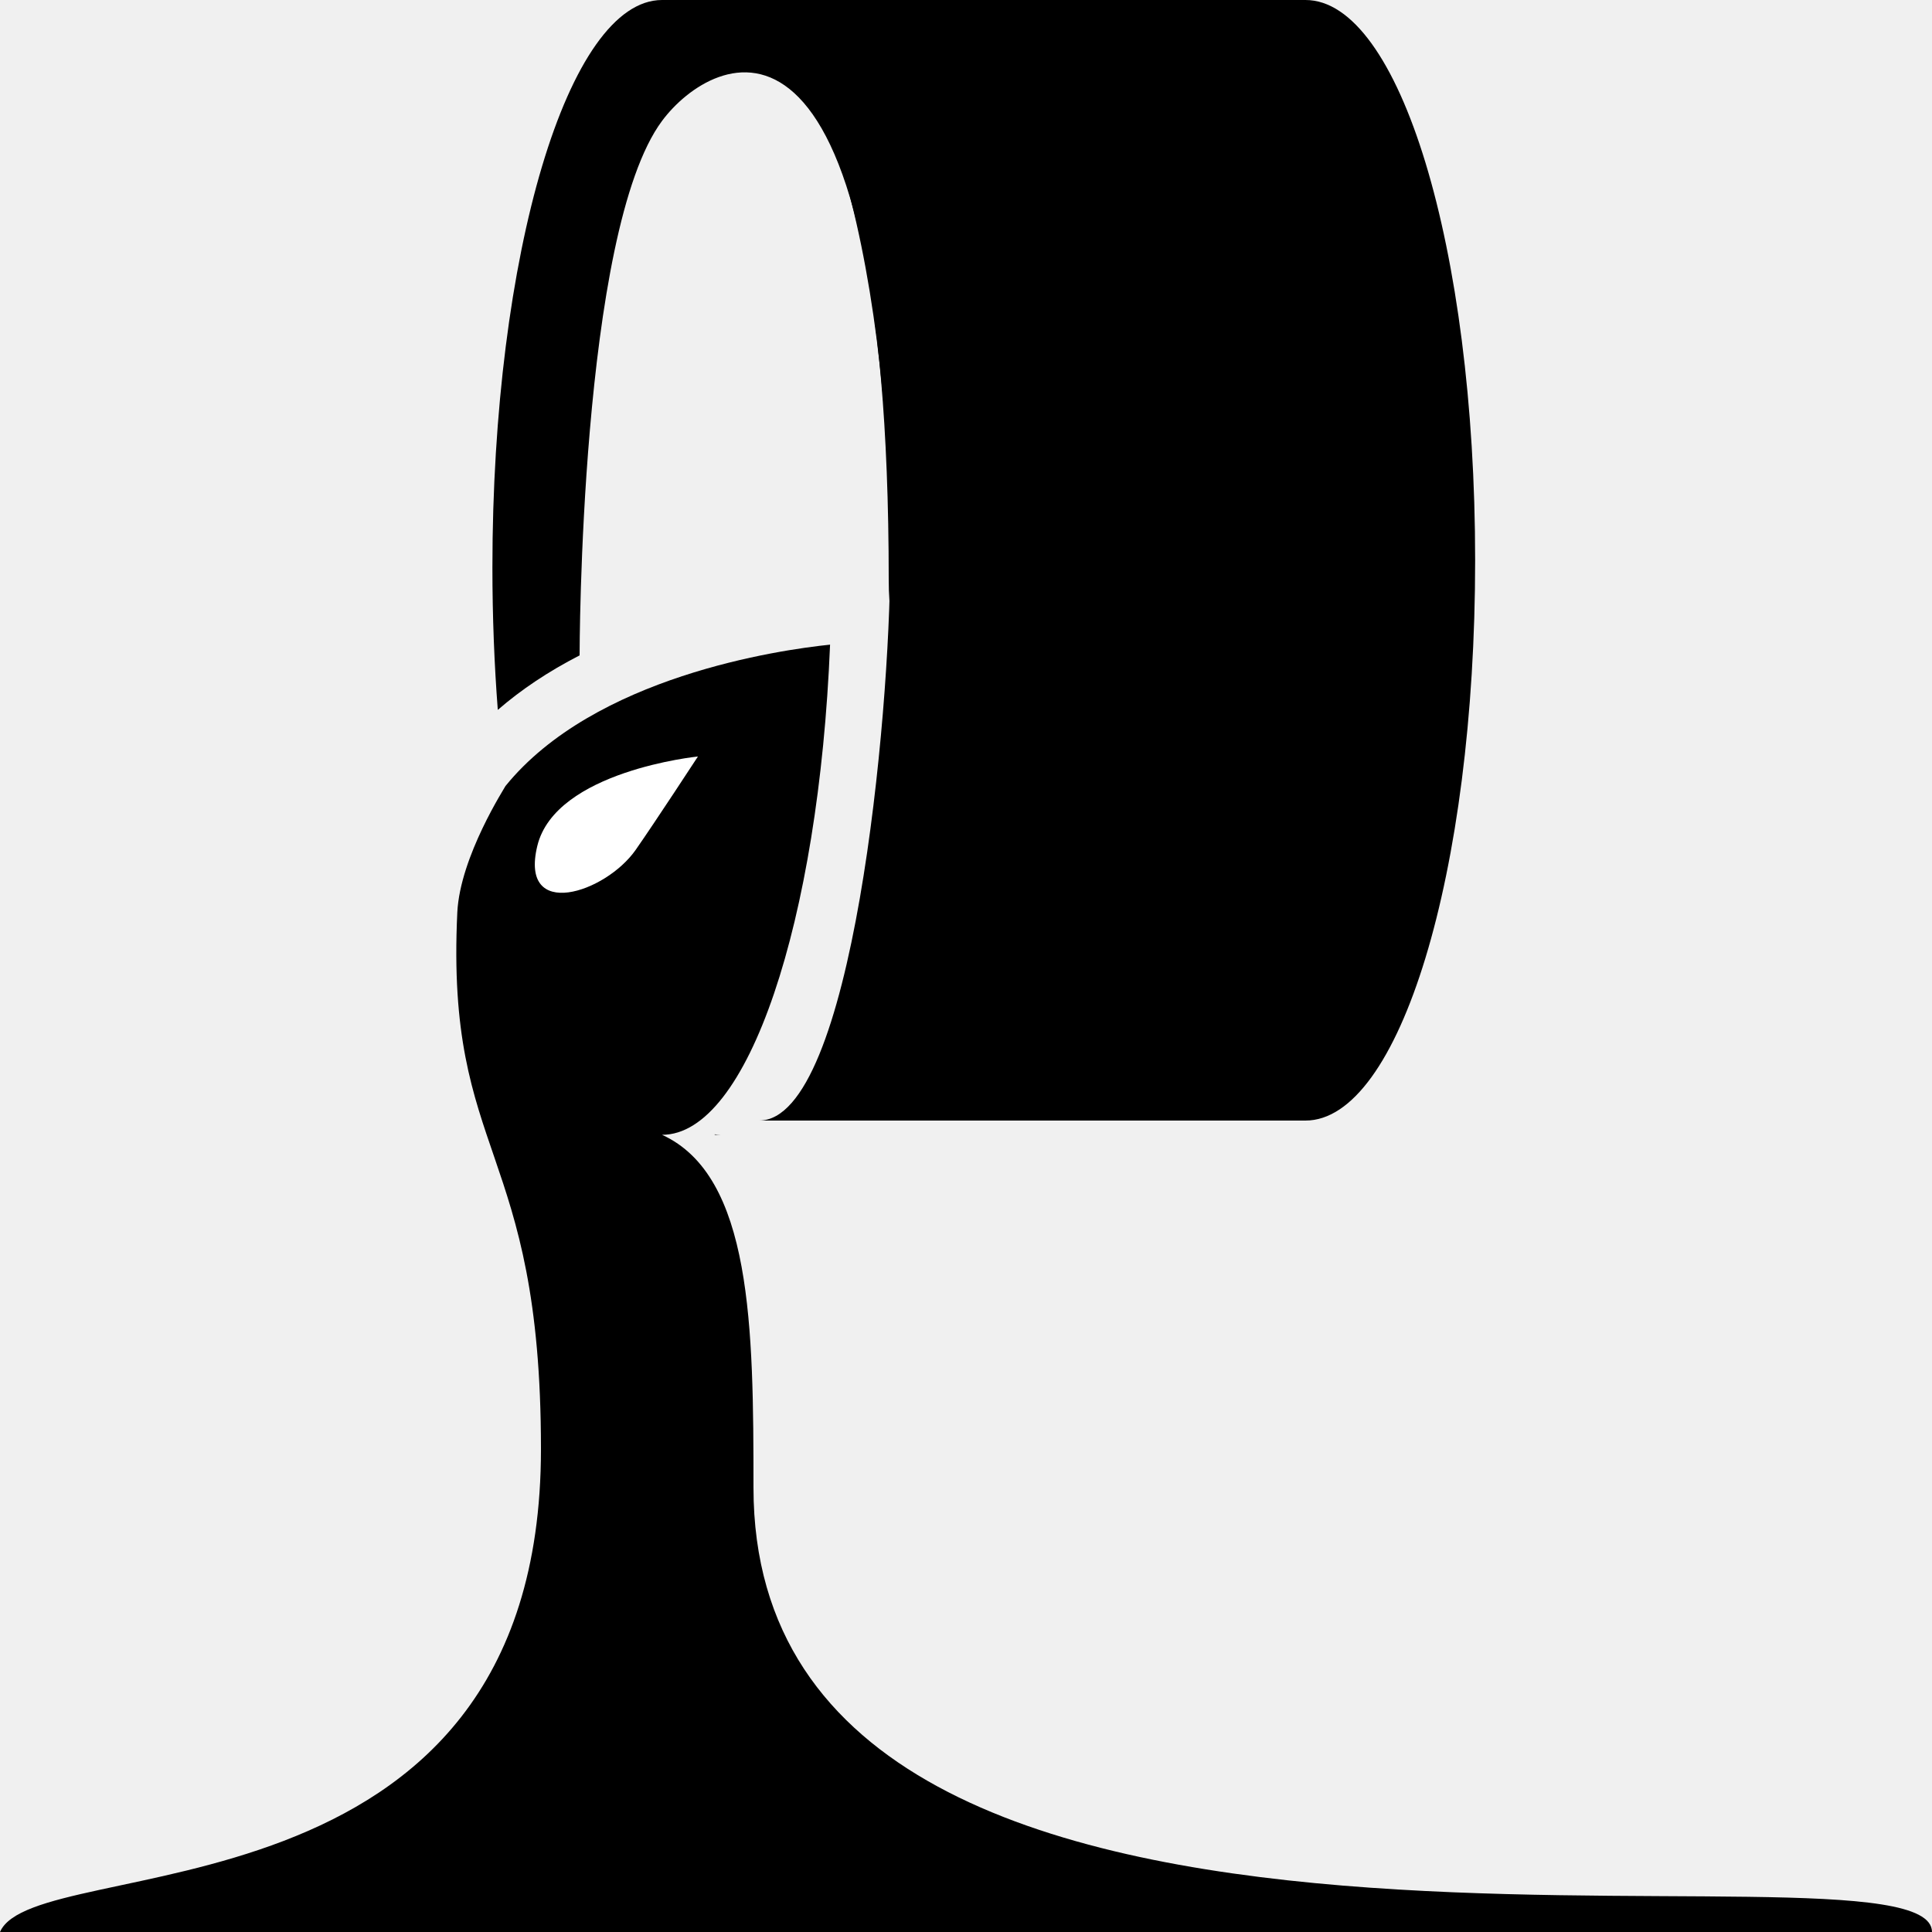
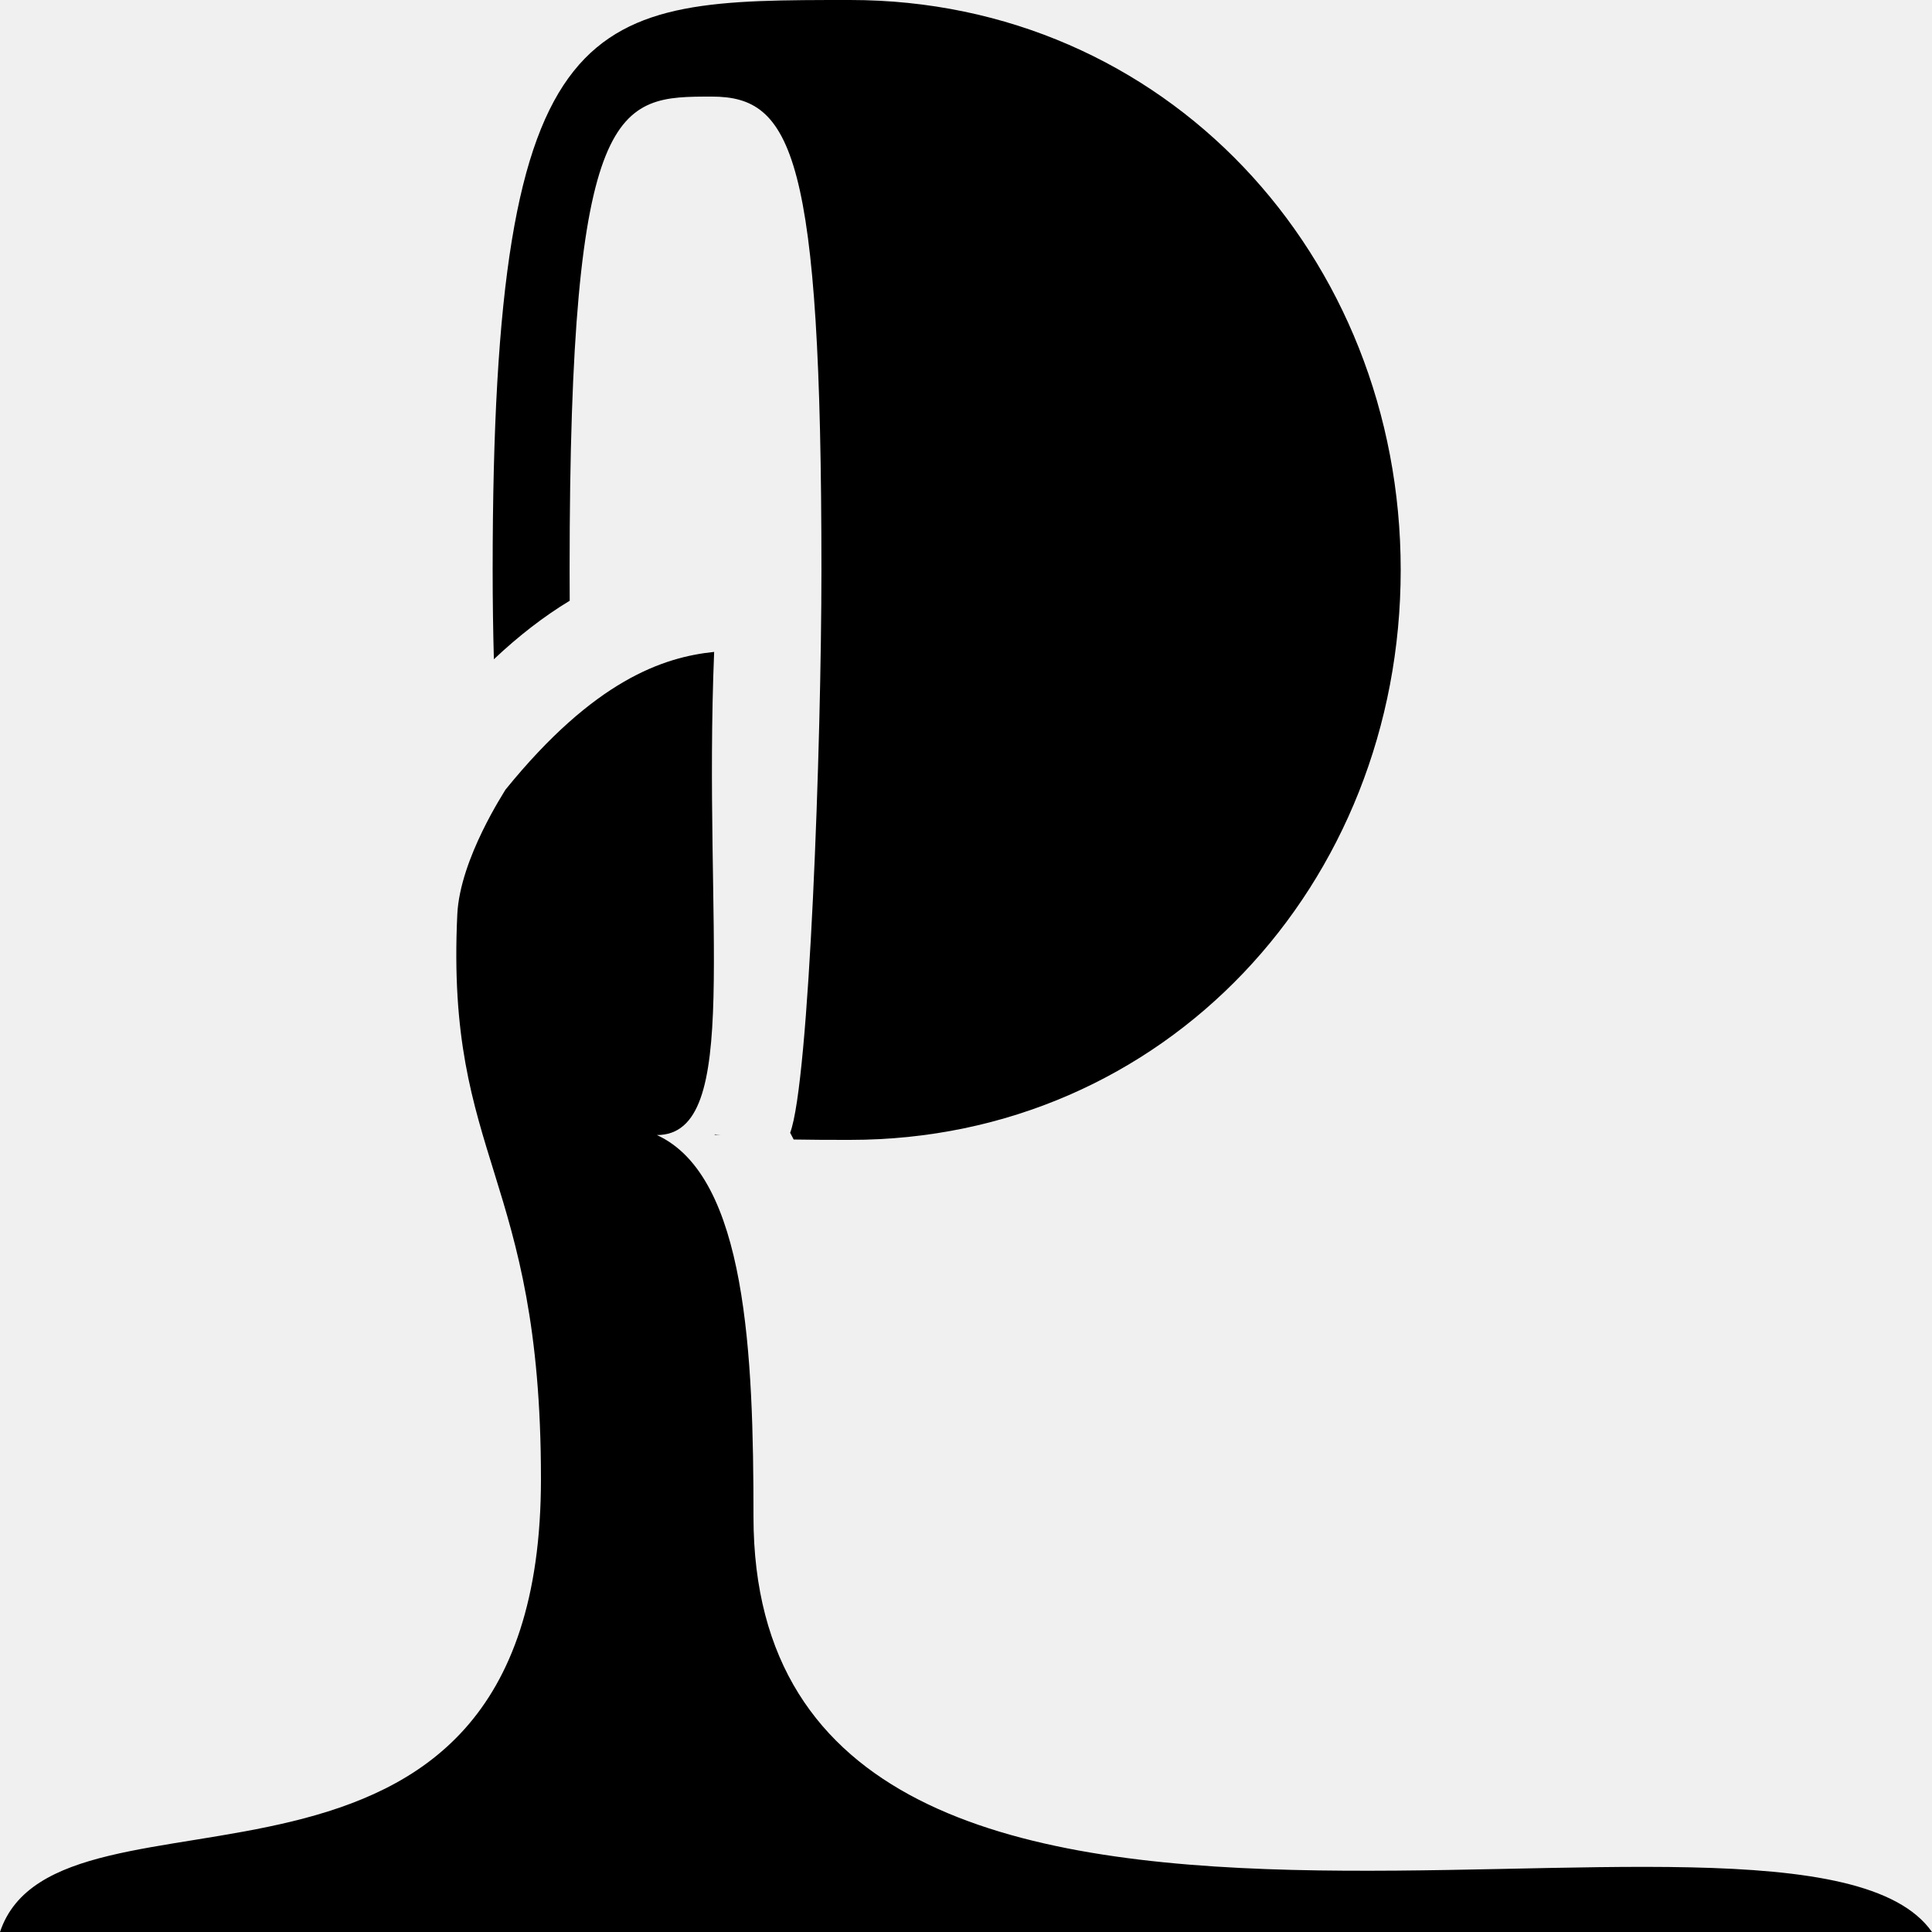
<svg xmlns="http://www.w3.org/2000/svg" version="1.1" x="0px" y="0px" width="100px" height="100px" viewBox="0 0 100 100" enable-background="new 0 0 100 100" xml:space="preserve">
  <g id="Captions">
</g>
  <g id="Your_Icon">
-     <g>
-       <path d="M36.993,58.738c0,0,0.105,0,0.303,0c-0.102,0-0.202-0.014-0.303-0.025C36.993,58.72,36.993,58.731,36.993,58.738z" />
-       <path d="M67.572,0c-3.663,0-30.277,0-30.277,0c4.85,0,8.78,12.779,8.78,29c0,8-1.931,29-6.78,29c2.895,0,23.738,0,28.277,0    c4.85,0,8.781-12.779,8.781-29S72.422,0,67.572,0z" />
-     </g>
-     <path d="M39,77c0-8.285-0.068-16.13-4.732-18.262c4.443,0,8.113-11.043,8.696-25.371c-2.626,0.272-12.196,1.641-16.801,7.318   c0.004,0.027-2.354,3.642-2.493,6.547C23.065,59.949,28,59.208,28,75c0,25-26.184,20.761-28,25h100C100,94.168,39,107.095,39,77z" />
-     <path d="M34.268,6.257C36.869,2.756,46-2,46,30c0,12.458,11.959-19.576,0.501-30H34.268c-4.85,0-8.781,13.148-8.781,29.369   c0,2.547,0.098,5.019,0.279,7.375c1.208-1.049,2.62-1.992,4.234-2.821C30,33.923,30,12,34.268,6.257z" />
+     <path d="M36.993,58.738c0,0,0.105,0,0.303,0c-0.102,0-0.202-0.014-0.303-0.025C36.993,58.72,36.993,58.731,36.993,58.738z" />
    <path fill="#FFFFFF" d="M36.125,39.156c0,0-7.379,0.743-8.315,4.633c-0.936,3.889,3.526,2.443,5.095,0.197   C33.913,42.543,36.125,39.156,36.125,39.156z" />
+     <path d="M39,78.5c0-8.285-0.336-17.618-5-19.75c4.443,0,2.381-10.68,2.964-25.008c-2.626,0.272-6.196,1.453-10.801,7.131   c0.004,0.027-2.354,3.548-2.493,6.453C23.065,60.043,28,60.755,28,76.547C28,101.547,3,91,0,100h100C93,90,39,108.595,39,78.5z" />
+     <path d="M29.488,31.094c-0.002-0.523-0.005-1.046-0.005-1.594C29.483,5,32,5,36.848,5C41,5,42.517,8,42.517,29.5   c0,9.002-0.628,26.535-1.619,29.133c0.064,0.112,0.12,0.233,0.182,0.348C42.014,58.999,42.986,59,44,59   c16.292,0,28.5-13.208,28.5-29.5S60.292,0,44,0C30.5,0,25.5,0,25.5,29.5c0,1.635,0.023,3.164,0.063,4.623   C26.856,32.903,28.16,31.898,29.488,31.094z" />
  </g>
</svg>
